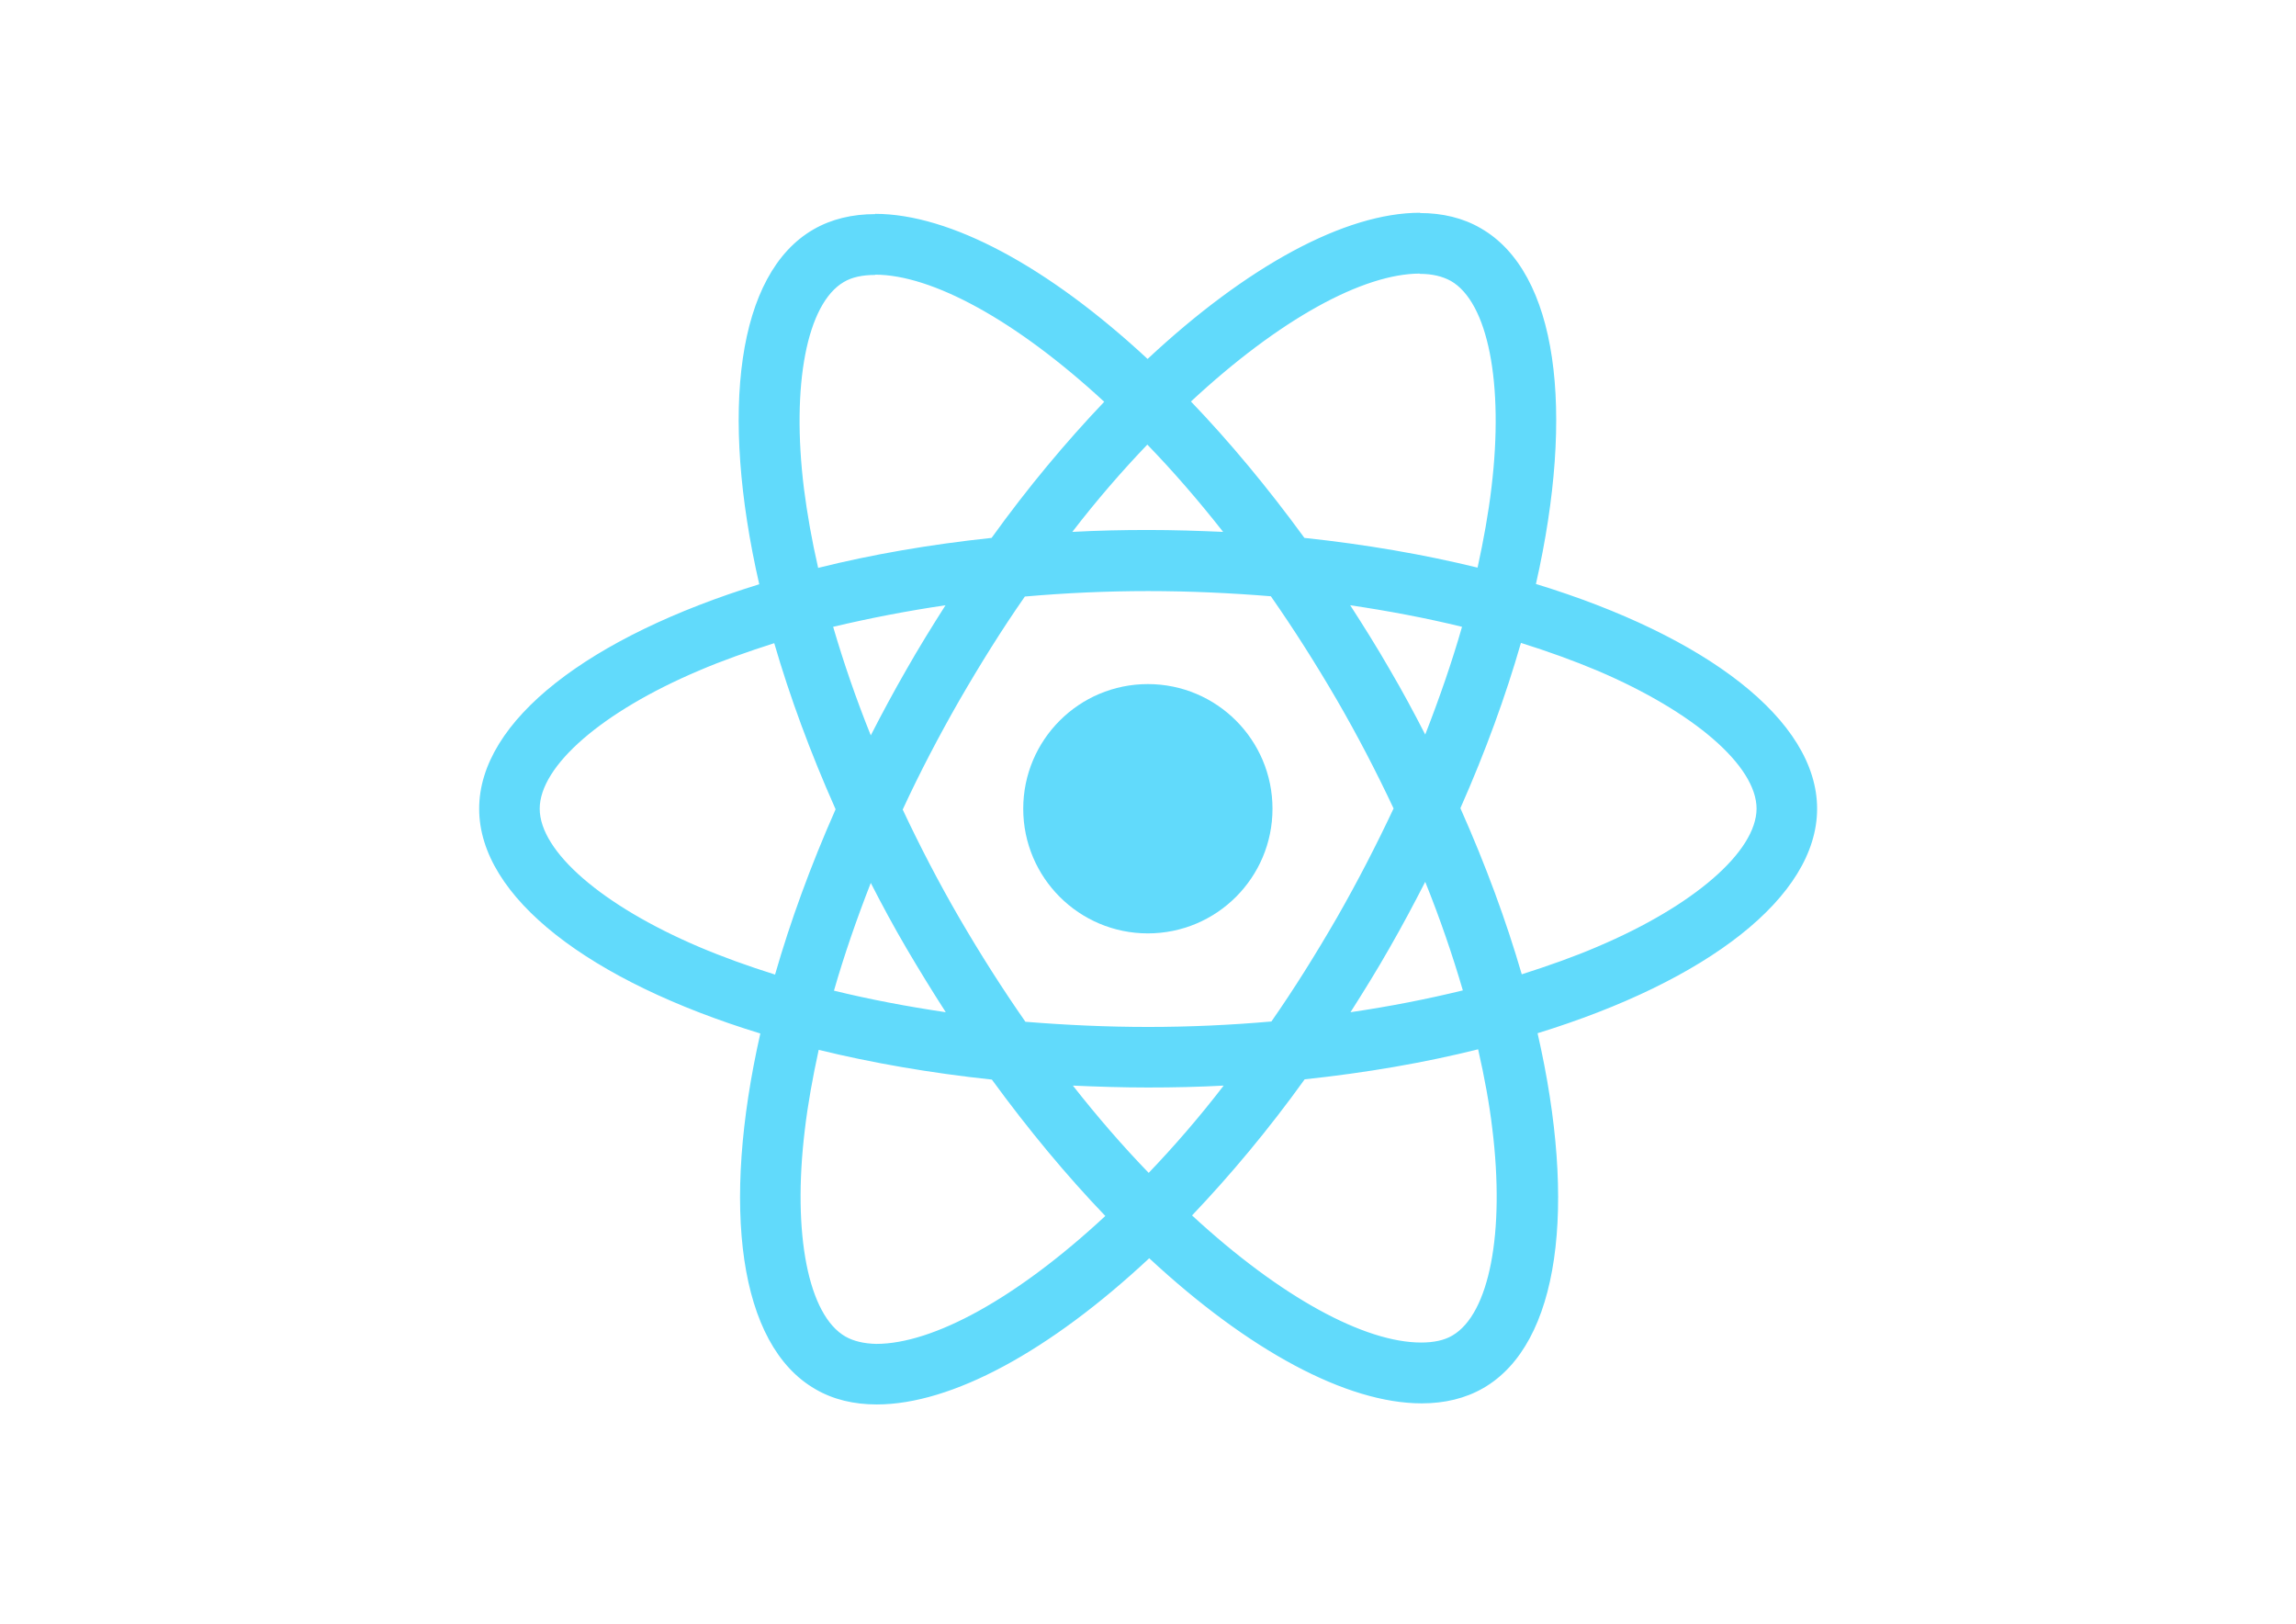
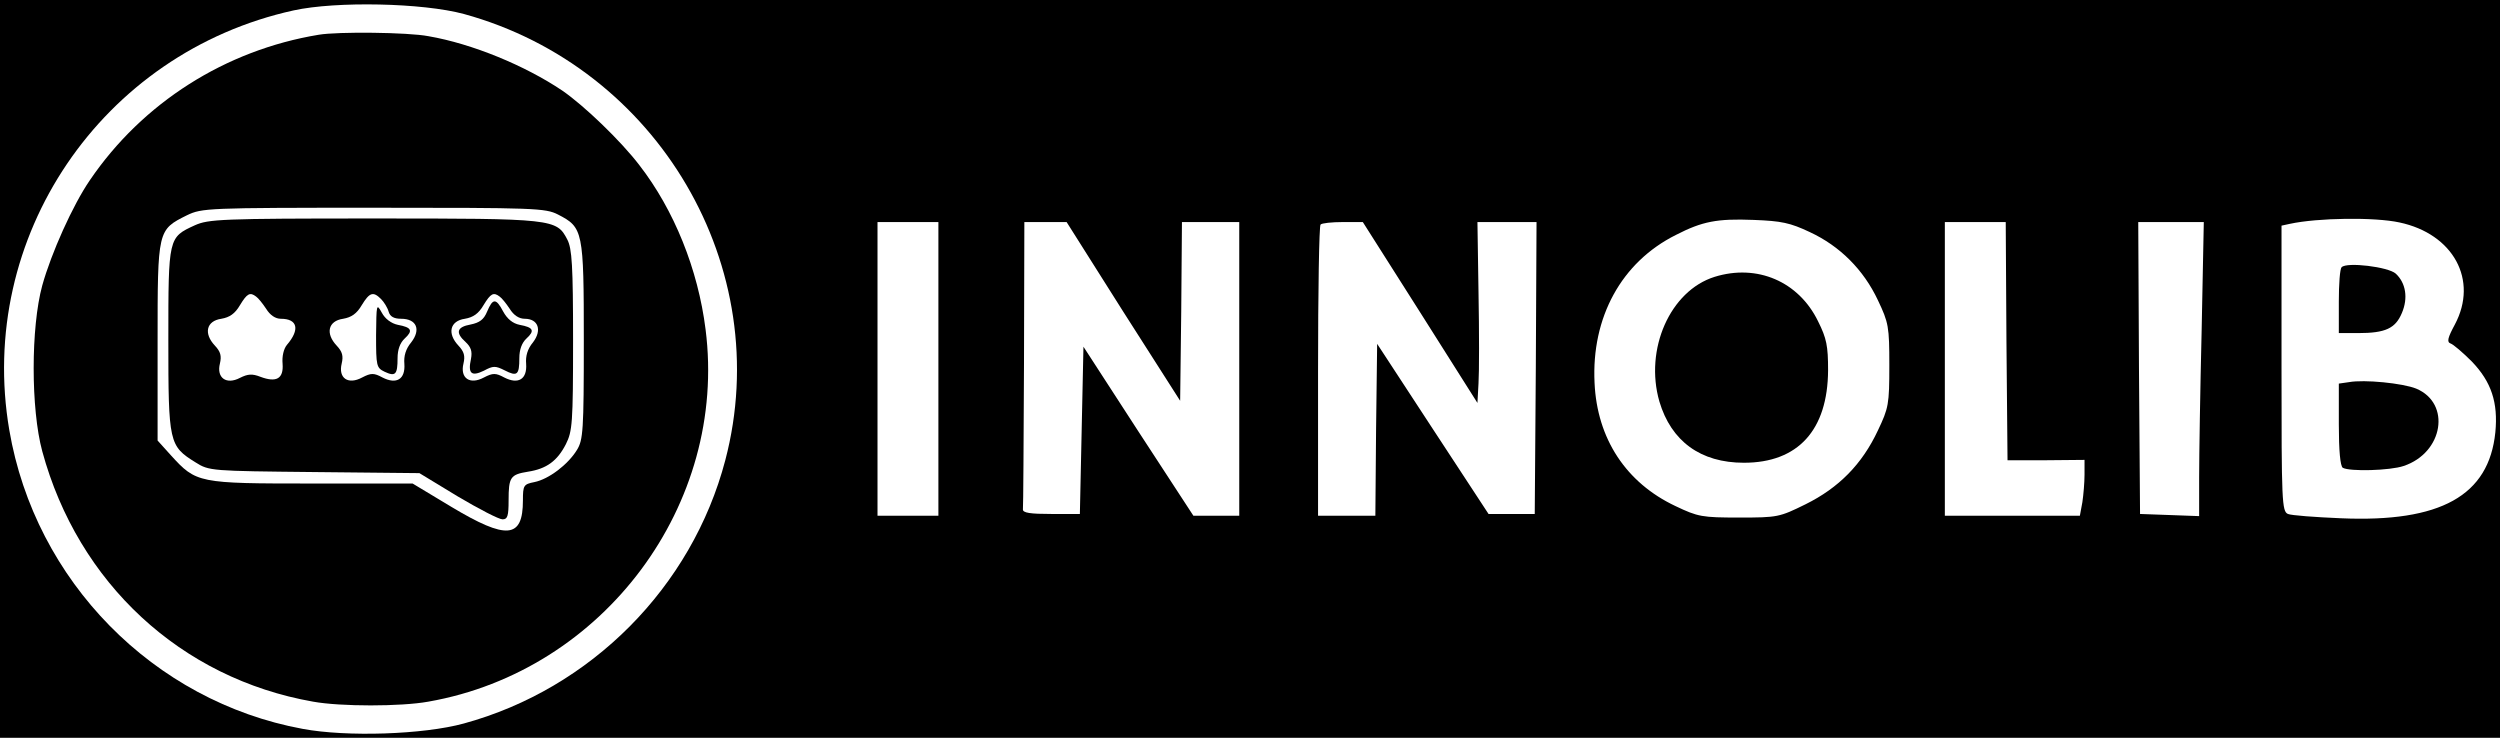
- <svg xmlns="http://www.w3.org/2000/svg" viewBox="0 0 841.9 595.3">
-   <g fill="#61DAFB">
-     <path d="M666.3 296.5c0-32.5-40.7-63.3-103.1-82.4 14.4-63.6 8-114.2-20.2-130.4-6.5-3.8-14.1-5.6-22.4-5.6v22.3c4.6 0 8.3.9 11.4 2.6 13.6 7.8 19.5 37.5 14.9 75.7-1.1 9.4-2.9 19.3-5.1 29.4-19.6-4.8-41-8.5-63.5-10.9-13.5-18.5-27.5-35.3-41.6-50 32.6-30.3 63.2-46.9 84-46.9V78c-27.5 0-63.5 19.6-99.9 53.6-36.4-33.8-72.4-53.2-99.9-53.2v22.3c20.7 0 51.4 16.5 84 46.6-14 14.7-28 31.4-41.3 49.9-22.6 2.4-44 6.1-63.6 11-2.3-10-4-19.7-5.2-29-4.7-38.2 1.1-67.9 14.6-75.8 3-1.8 6.9-2.6 11.5-2.6V78.5c-8.4 0-16 1.8-22.6 5.6-28.1 16.2-34.4 66.7-19.9 130.1-62.2 19.2-102.7 49.9-102.7 82.3 0 32.5 40.7 63.3 103.1 82.4-14.4 63.6-8 114.2 20.2 130.4 6.5 3.8 14.1 5.6 22.5 5.6 27.5 0 63.5-19.6 99.9-53.6 36.4 33.8 72.4 53.2 99.9 53.2 8.4 0 16-1.8 22.6-5.6 28.1-16.2 34.4-66.7 19.9-130.1 62-19.1 102.5-49.9 102.5-82.3zm-130.2-66.7c-3.7 12.9-8.3 26.2-13.5 39.5-4.1-8-8.4-16-13.1-24-4.6-8-9.5-15.8-14.4-23.4 14.2 2.1 27.9 4.7 41 7.9zm-45.8 106.5c-7.8 13.5-15.8 26.3-24.1 38.2-14.9 1.3-30 2-45.2 2-15.1 0-30.2-.7-45-1.9-8.3-11.9-16.4-24.6-24.2-38-7.6-13.1-14.5-26.4-20.8-39.8 6.2-13.4 13.2-26.8 20.7-39.9 7.8-13.5 15.8-26.3 24.1-38.2 14.9-1.3 30-2 45.2-2 15.1 0 30.2.7 45 1.9 8.3 11.9 16.4 24.6 24.2 38 7.6 13.1 14.5 26.4 20.8 39.8-6.3 13.4-13.2 26.8-20.7 39.9zm32.3-13c5.4 13.4 10 26.8 13.8 39.8-13.1 3.2-26.9 5.9-41.2 8 4.9-7.7 9.8-15.6 14.4-23.7 4.6-8 8.9-16.1 13-24.1zM421.2 430c-9.3-9.6-18.6-20.3-27.8-32 9 .4 18.2.7 27.5.7 9.4 0 18.7-.2 27.8-.7-9 11.7-18.3 22.4-27.5 32zm-74.4-58.9c-14.2-2.1-27.9-4.7-41-7.9 3.7-12.9 8.3-26.2 13.5-39.5 4.1 8 8.4 16 13.1 24 4.7 8 9.5 15.8 14.4 23.4zM420.7 163c9.3 9.6 18.6 20.3 27.8 32-9-.4-18.2-.7-27.5-.7-9.4 0-18.7.2-27.8.7 9-11.7 18.3-22.4 27.5-32zm-74 58.9c-4.9 7.7-9.8 15.6-14.4 23.7-4.6 8-8.9 16-13 24-5.4-13.4-10-26.8-13.8-39.8 13.1-3.1 26.9-5.8 41.2-7.9zm-90.5 125.2c-35.4-15.1-58.3-34.9-58.3-50.6 0-15.7 22.9-35.6 58.3-50.6 8.6-3.7 18-7 27.7-10.1 5.7 19.6 13.2 40 22.5 60.9-9.2 20.8-16.6 41.1-22.2 60.6-9.9-3.1-19.3-6.5-28-10.2zM310 490c-13.6-7.8-19.5-37.5-14.9-75.7 1.1-9.4 2.9-19.3 5.1-29.4 19.6 4.8 41 8.5 63.5 10.9 13.5 18.5 27.5 35.3 41.6 50-32.6 30.3-63.2 46.9-84 46.9-4.5-.1-8.3-1-11.3-2.7zm237.2-76.2c4.7 38.2-1.1 67.9-14.6 75.8-3 1.8-6.9 2.6-11.5 2.6-20.7 0-51.4-16.5-84-46.6 14-14.7 28-31.4 41.3-49.9 22.6-2.4 44-6.1 63.6-11 2.3 10.1 4.1 19.8 5.2 29.1zm38.5-66.7c-8.6 3.7-18 7-27.7 10.1-5.7-19.6-13.2-40-22.5-60.9 9.2-20.8 16.6-41.1 22.2-60.6 9.9 3.1 19.3 6.5 28.1 10.2 35.4 15.1 58.3 34.9 58.3 50.6-.1 15.7-23 35.6-58.4 50.6zM320.8 78.4z" />
-     <circle cx="420.9" cy="296.5" r="45.7" />
-     <path d="M520.5 78.1z" />
+ <svg xmlns="http://www.w3.org/2000/svg" version="1.0" width="698pt" height="206pt" viewBox="0 0 698 206" preserveAspectRatio="xMidYMid meet">
+   <g transform="translate(0,206) scale(0.1,-0.1)" fill="#000000" stroke="none">
+     <path d="M0 1030 l0 -1030 3490 0 3490 0 0 1030 0 1030 -3490 0 -3490 0 0 -1030z m1295 991 c543 -149 871 -709 730 -1246 -93 -354 -375 -638 -730 -735 -113 -31 -327 -38 -450 -15 -417 77 -747 413 -819 834 -92 538 257 1054 794 1172 119 26 360 21 475 -10z m3758 -609 c84 -39 150 -105 190 -190 30 -63 32 -74 32 -182 0 -109 -2 -119 -32 -182 -44 -94 -109 -160 -202 -206 -73 -36 -78 -37 -185 -37 -104 0 -115 2 -178 32 -138 65 -219 188 -226 344 -9 183 75 337 227 413 74 38 115 46 217 42 78 -3 102 -8 157 -34z m1646 27 c151 -32 221 -161 155 -285 -20 -37 -23 -49 -12 -53 7 -2 34 -25 59 -50 55 -57 74 -115 66 -198 -18 -177 -153 -252 -431 -240 -72 3 -139 8 -148 12 -17 7 -18 35 -18 406 l0 399 23 5 c78 17 237 19 306 4z m-4079 -409 l0 -410 -85 0 -85 0 0 410 0 410 85 0 85 0 0 -410z m516 160 l159 -249 3 249 2 250 80 0 80 0 0 -410 0 -410 -64 0 -64 0 -154 236 -153 236 -5 -234 -5 -233 -80 0 c-58 0 -80 3 -79 13 1 6 2 190 3 407 l1 395 59 0 59 0 158 -250z m829 -2 l160 -253 3 55 c2 30 2 144 0 253 l-3 197 83 0 82 0 -2 -407 -3 -408 -65 0 -64 0 -156 238 -155 237 -3 -240 -2 -240 -80 0 -80 0 0 403 c0 222 3 407 7 410 3 4 32 7 62 7 l56 0 160 -252z m1637 -80 l3 -333 108 0 107 1 0 -41 c0 -22 -3 -57 -6 -77 l-7 -38 -188 0 -189 0 0 410 0 410 85 0 85 0 2 -332z m545 30 c-4 -166 -7 -350 -7 -410 l0 -109 -82 3 -83 3 -3 408 -2 407 92 0 91 0 -6 -302z" />
+     <path d="M890 1963 c-261 -43 -492 -190 -639 -406 -48 -70 -108 -204 -133 -294 -32 -117 -32 -345 0 -463 100 -368 387 -634 756 -699 77 -14 245 -14 322 0 490 86 836 551 774 1039 -21 168 -88 334 -185 459 -52 68 -154 166 -215 208 -104 70 -252 131 -374 152 -57 11 -253 13 -306 4z m668 -502 c70 -36 72 -45 72 -353 0 -251 -2 -276 -19 -304 -25 -41 -79 -82 -119 -90 -30 -6 -32 -9 -32 -51 0 -107 -45 -111 -200 -18 l-108 65 -281 0 c-318 0 -323 1 -394 79 l-37 41 0 276 c0 313 0 312 82 353 42 20 55 21 521 21 450 0 480 -1 515 -19z" />
+     <path d="M544 1431 c-74 -34 -74 -33 -74 -321 0 -287 2 -295 76 -341 38 -24 43 -24 332 -27 l293 -3 107 -65 c59 -35 115 -64 125 -64 14 0 17 9 17 53 0 65 5 72 54 80 52 8 82 30 106 77 18 36 20 58 20 290 0 208 -3 256 -16 281 -30 58 -38 59 -541 59 -426 0 -461 -2 -499 -19z m171 -199 c6 -4 18 -19 28 -34 11 -18 26 -28 41 -28 47 0 54 -30 17 -73 -9 -11 -14 -32 -12 -53 3 -41 -17 -53 -62 -36 -23 9 -35 8 -57 -3 -38 -20 -66 0 -56 40 5 21 2 33 -14 50 -32 34 -24 69 18 75 23 4 38 14 52 38 20 33 28 37 45 24z m349 -7 c8 -8 18 -24 21 -35 4 -14 15 -20 35 -20 43 0 56 -30 28 -66 -15 -18 -21 -38 -19 -60 3 -43 -22 -58 -61 -38 -24 13 -32 13 -57 0 -39 -21 -67 -2 -57 39 5 21 2 33 -14 50 -32 34 -24 69 18 75 23 4 38 14 52 38 22 36 32 39 54 17z m331 7 c6 -4 18 -19 28 -34 11 -18 26 -28 42 -28 38 0 49 -32 23 -66 -15 -18 -21 -38 -19 -60 3 -43 -22 -58 -61 -38 -24 13 -32 13 -57 0 -39 -21 -67 -2 -57 39 5 21 2 33 -14 50 -32 34 -24 69 18 75 23 4 38 14 52 38 20 33 28 37 45 24z" />
+     <path d="M1050 1124 c0 -86 1 -91 24 -102 30 -14 36 -8 36 38 0 24 7 43 20 55 24 22 19 31 -19 38 -19 4 -36 17 -45 34 -15 27 -15 24 -16 -63z" />
+     <path d="M1360 1190 c-9 -22 -21 -31 -46 -36 -39 -7 -43 -23 -14 -49 15 -14 19 -26 15 -47 -9 -41 1 -50 36 -33 26 14 32 14 58 1 35 -18 41 -13 41 34 0 24 7 43 20 55 24 22 19 31 -19 38 -20 4 -35 17 -46 37 -20 38 -29 38 -45 0z" />
+     <path d="M4787 1287 c-124 -39 -196 -202 -154 -348 33 -111 115 -171 236 -171 151 0 234 91 235 258 0 68 -4 89 -28 137 -54 111 -170 161 -289 124z" />
+     <path d="M6538 1314 c-5 -4 -8 -47 -8 -96 l0 -88 54 0 c76 0 104 13 122 56 18 42 11 84 -17 110 -21 19 -137 33 -151 18z" />
+     <path d="M6558 993 l-28 -4 0 -114 c0 -73 4 -116 11 -121 19 -11 132 -8 170 5 111 37 133 175 35 216 -37 15 -145 26 -188 18z" />
  </g>
</svg>
